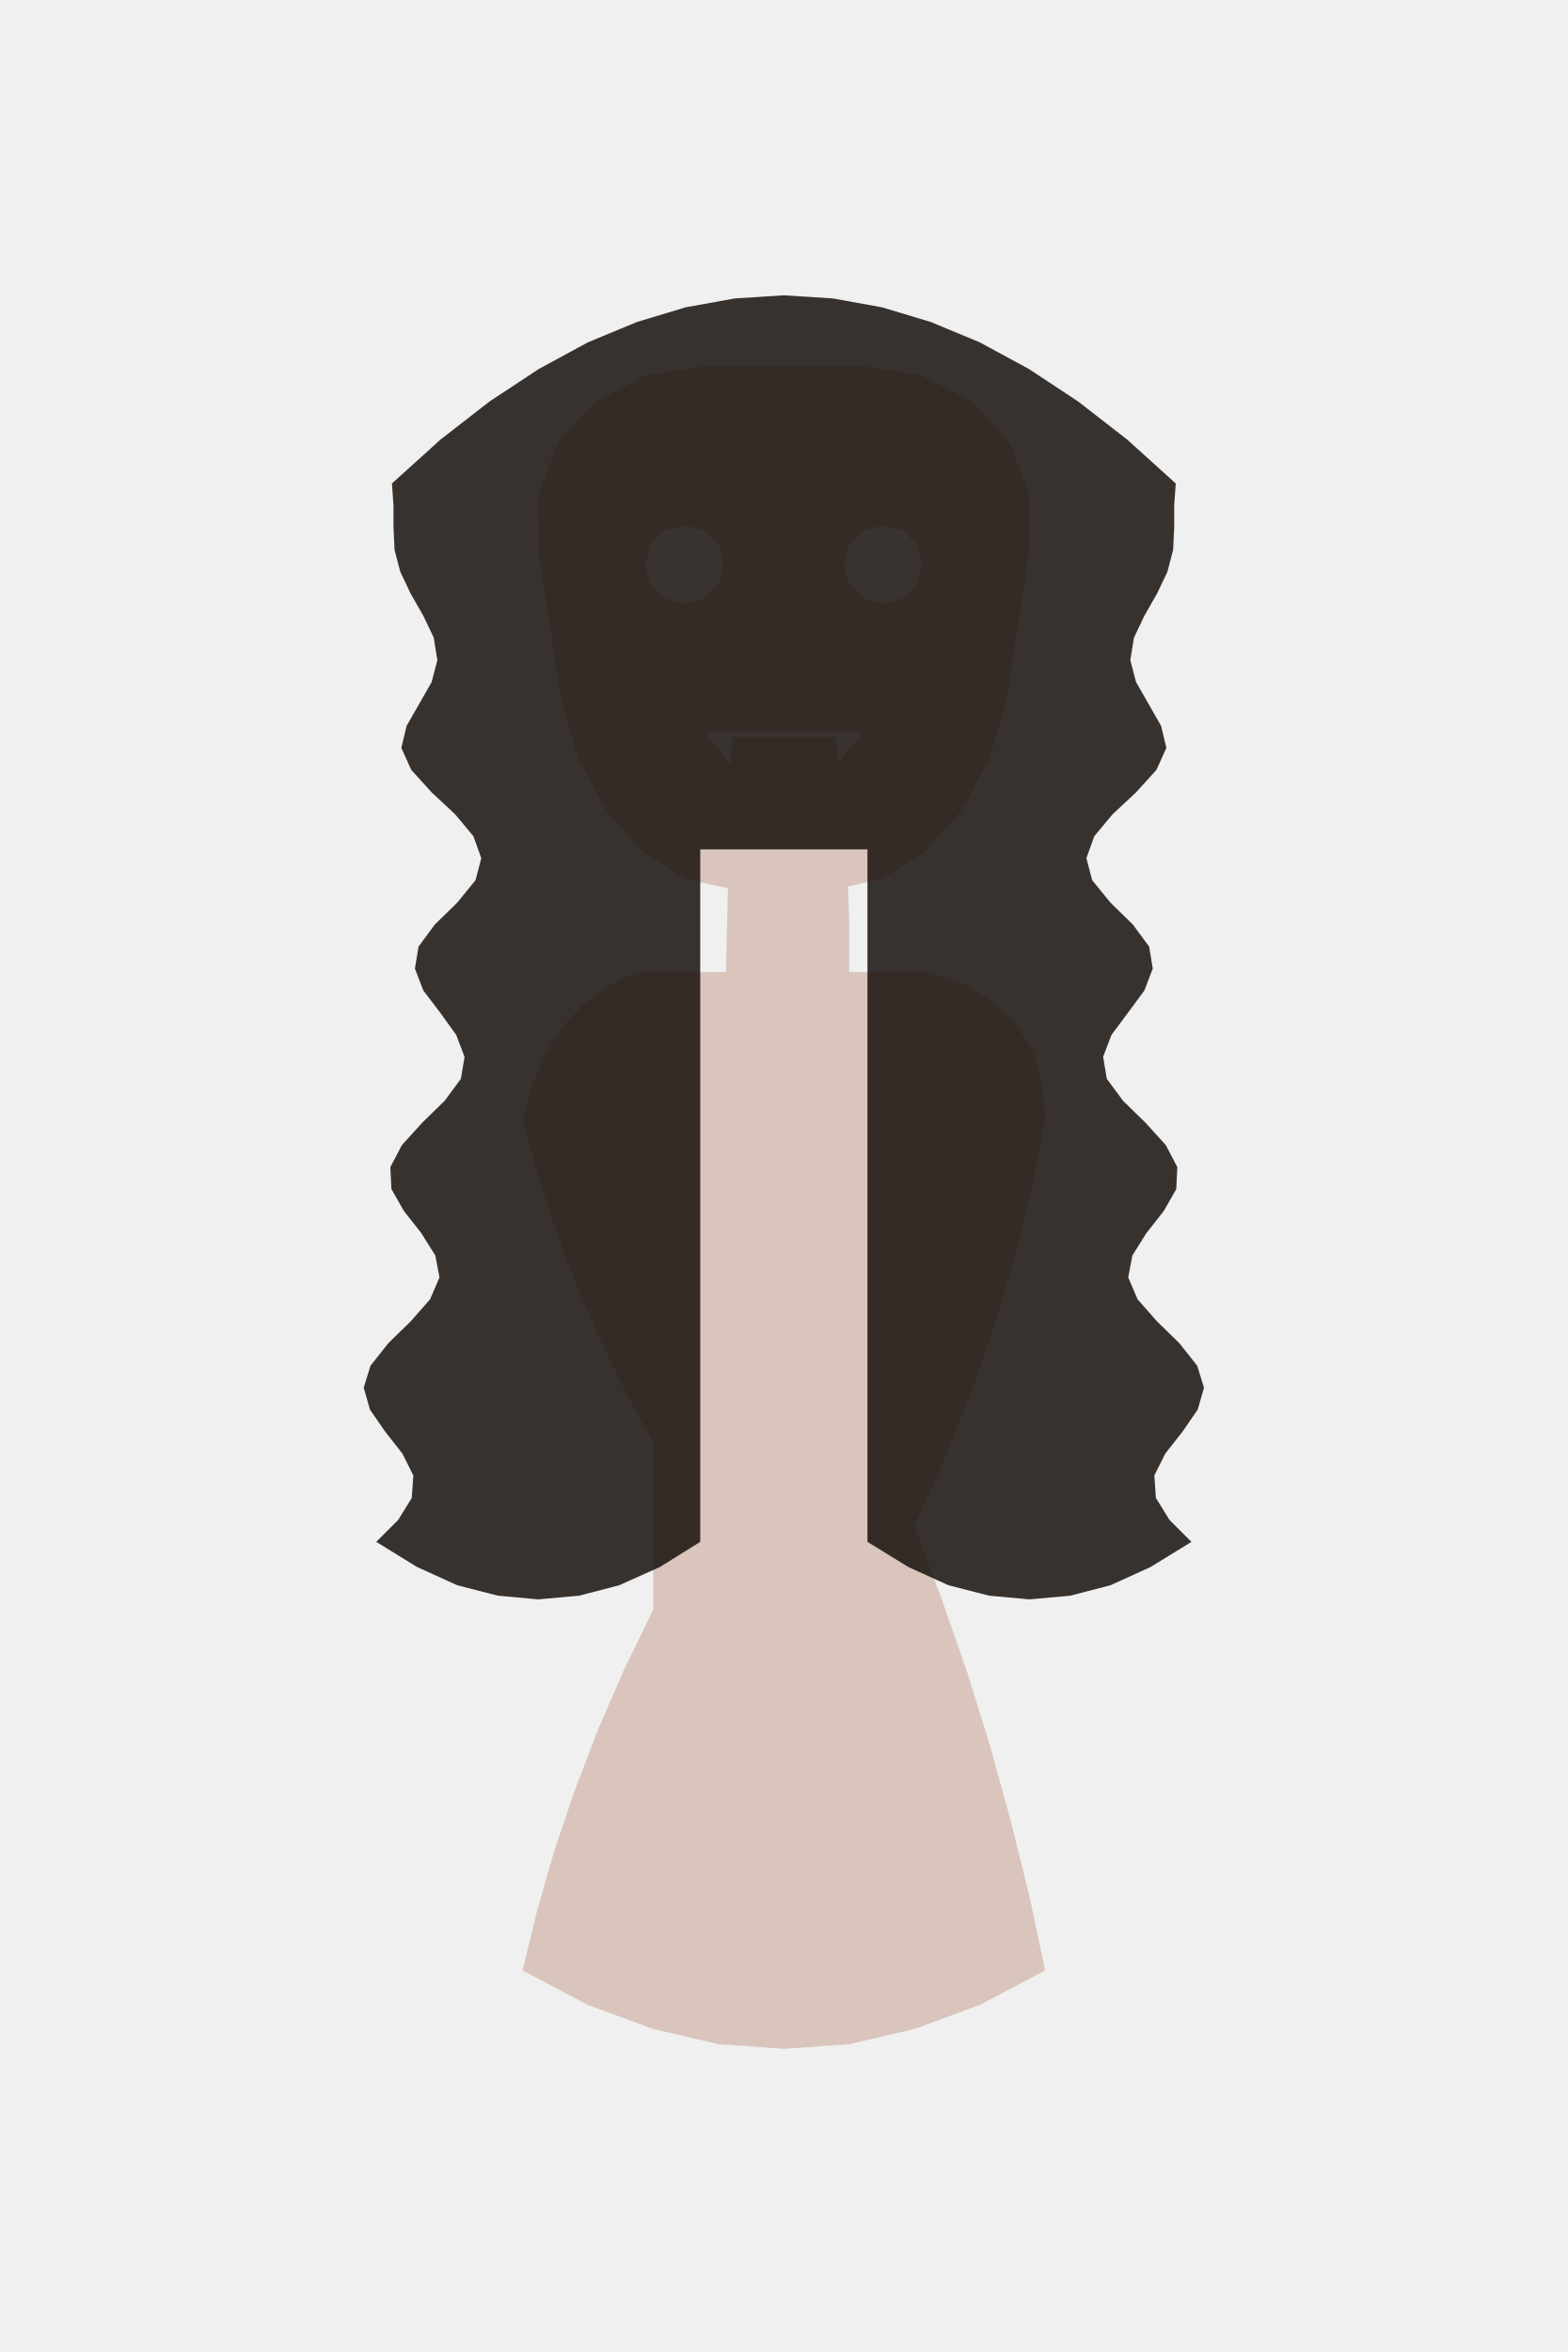
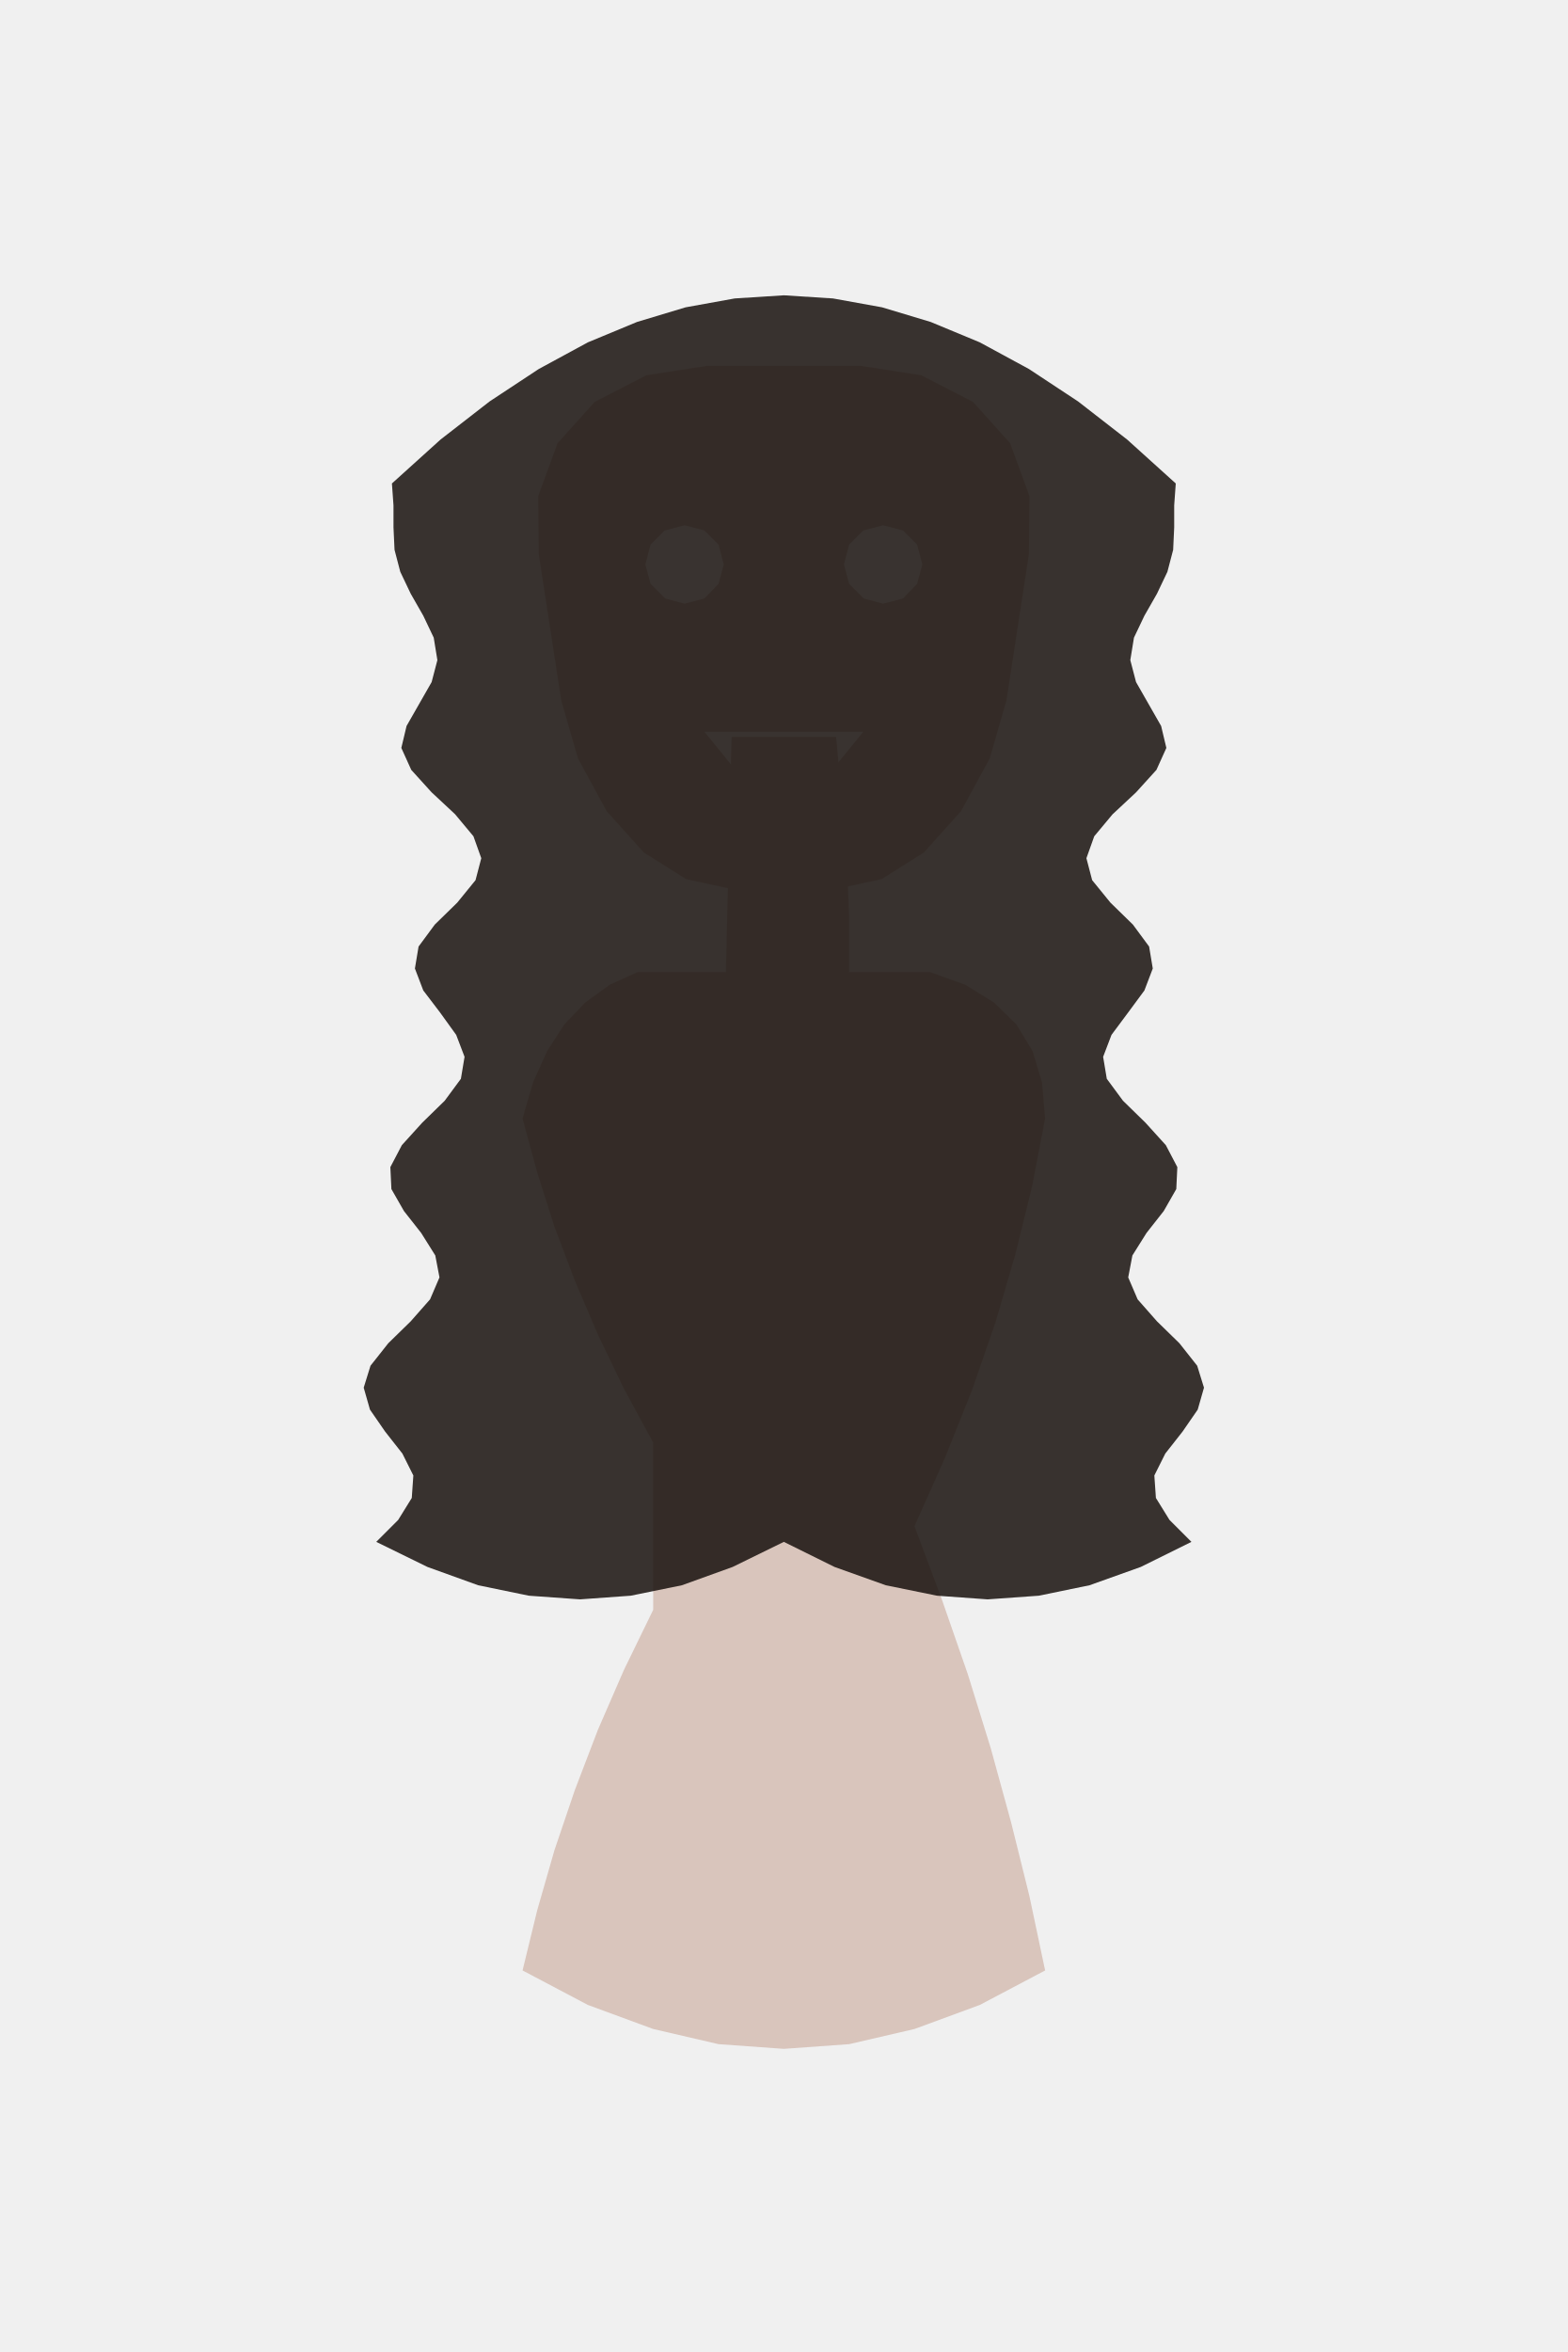
<svg xmlns="http://www.w3.org/2000/svg" width="600" height="900" viewBox="-1.5 -1.2 3 4.5">
  <g id="guide" opacity="0.6">
    <path d="M0.147 -0.5L0.263 -0.482L0.362 -0.431L0.433 -0.352L0.47 -0.251L0.469 -0.14L0.426 0.14L0.394 0.251L0.339 0.352L0.268 0.431L0.187 0.482L0.104 0.5L-0.104 0.5L-0.187 0.482L-0.268 0.431L-0.339 0.352L-0.394 0.251L-0.426 0.14L-0.469 -0.14L-0.47 -0.251L-0.433 -0.352L-0.362 -0.431L-0.263 -0.482L-0.147 -0.5Z" fill="#c9a89a" />
    <path d="M-0.115 -0.12L-0.125 -0.083L-0.152 -0.055L-0.19 -0.045L-0.227 -0.055L-0.255 -0.083L-0.265 -0.12L-0.255 -0.158L-0.228 -0.185L-0.19 -0.195L-0.152 -0.185L-0.125 -0.158Z" fill="#ffffff" />
    <path d="M0.265 -0.12L0.255 -0.083L0.228 -0.055L0.19 -0.045L0.153 -0.055L0.125 -0.083L0.115 -0.12L0.125 -0.158L0.152 -0.185L0.19 -0.195L0.228 -0.185L0.255 -0.158Z" fill="#ffffff" />
    <path d="M0 0.387L0.152 0.2L-0.152 0.2Z" fill="#ffffff" />
    <path d="M-0.115 0.83L-0.1 0.21L0.1 0.21L0.106 0.273L0.112 0.334L0.117 0.393L0.12 0.45L0.123 0.505L0.125 0.557L0.125 0.608L0.125 0.656L0.124 0.703L0.122 0.747L0.119 0.79L0.115 0.83Z" fill="#c9a89a" />
    <path d="M-0.5 2.57L-0.472 2.455L-0.439 2.34L-0.4 2.225L-0.356 2.11L-0.306 1.995L-0.25 1.88L-0.25 1.827L-0.25 1.773L-0.25 1.72L-0.25 1.667L-0.25 1.613L-0.25 1.56L-0.306 1.457L-0.356 1.353L-0.4 1.25L-0.439 1.147L-0.472 1.043L-0.5 0.94L-0.48 0.871L-0.453 0.811L-0.42 0.76L-0.38 0.718L-0.333 0.684L-0.28 0.66L0.28 0.66L0.347 0.684L0.402 0.718L0.445 0.76L0.476 0.811L0.494 0.871L0.5 0.94L0.475 1.07L0.443 1.2L0.405 1.33L0.36 1.46L0.308 1.59L0.25 1.72L0.25 1.72L0.25 1.72L0.303 1.862L0.352 2.003L0.396 2.145L0.435 2.287L0.47 2.428L0.5 2.57L0.375 2.636L0.25 2.682L0.125 2.711L0 2.72L-0.125 2.711L-0.25 2.682L-0.375 2.636L-0.5 2.57Z" fill="#c9a89a" />
  </g>
  <g id="hair-layer">
-     <path id="hair" d="M-0.657 -0.359L-0.563 -0.432L-0.469 -0.494L-0.375 -0.545L-0.281 -0.584L-0.188 -0.612L-0.094 -0.629L0 -0.635L0.094 -0.629L0.188 -0.612L0.281 -0.584L0.375 -0.545L0.469 -0.494L0.563 -0.432L0.657 -0.359L0.75 -0.275L0.75 -0.275L0.747 -0.233L0.747 -0.191L0.745 -0.148L0.734 -0.106L0.714 -0.064L0.69 -0.022L0.67 0.02L0.663 0.063L0.674 0.105L0.698 0.147L0.722 0.189L0.732 0.231L0.713 0.273L0.674 0.316L0.629 0.358L0.594 0.4L0.579 0.442L0.59 0.484L0.625 0.527L0.668 0.569L0.699 0.611L0.706 0.653L0.69 0.695L0.659 0.737L0.627 0.78L0.611 0.822L0.618 0.864L0.649 0.906L0.692 0.948L0.731 0.991L0.753 1.033L0.751 1.075L0.727 1.117L0.694 1.159L0.667 1.202L0.659 1.244L0.677 1.286L0.714 1.328L0.757 1.37L0.791 1.413L0.804 1.455L0.792 1.497L0.763 1.539L0.73 1.581L0.709 1.623L0.712 1.666L0.738 1.708L0.78 1.75L0.702 1.798L0.625 1.833L0.548 1.853L0.47 1.86L0.393 1.853L0.315 1.833L0.238 1.798L0.16 1.75L0.16 0.425L-0.16 0.425L-0.16 1.75L-0.237 1.798L-0.315 1.833L-0.392 1.853L-0.47 1.86L-0.547 1.853L-0.625 1.833L-0.702 1.798L-0.78 1.75L-0.738 1.708L-0.712 1.666L-0.709 1.623L-0.73 1.581L-0.763 1.539L-0.792 1.497L-0.804 1.455L-0.791 1.413L-0.757 1.37L-0.714 1.328L-0.677 1.286L-0.659 1.244L-0.667 1.202L-0.694 1.159L-0.727 1.117L-0.751 1.075L-0.753 1.033L-0.731 0.991L-0.692 0.948L-0.649 0.906L-0.618 0.864L-0.611 0.822L-0.627 0.78L-0.658 0.737L-0.69 0.695L-0.706 0.653L-0.699 0.611L-0.668 0.569L-0.625 0.527L-0.59 0.484L-0.579 0.442L-0.594 0.4L-0.629 0.358L-0.674 0.316L-0.713 0.273L-0.732 0.231L-0.722 0.189L-0.698 0.147L-0.674 0.105L-0.663 0.063L-0.67 0.02L-0.69 -0.022L-0.714 -0.064L-0.734 -0.106L-0.745 -0.148L-0.747 -0.191L-0.747 -0.233L-0.75 -0.275Z" fill="#17110d" opacity="0.85" />
+     <path id="hair" d="M-0.657 -0.359L-0.563 -0.432L-0.469 -0.494L-0.375 -0.545L-0.281 -0.584L-0.188 -0.612L-0.094 -0.629L0 -0.635L0.094 -0.629L0.188 -0.612L0.281 -0.584L0.375 -0.545L0.469 -0.494L0.563 -0.432L0.657 -0.359L0.75 -0.275L0.75 -0.275L0.747 -0.233L0.747 -0.191L0.745 -0.148L0.734 -0.106L0.714 -0.064L0.69 -0.022L0.67 0.02L0.663 0.063L0.674 0.105L0.698 0.147L0.722 0.189L0.732 0.231L0.713 0.273L0.674 0.316L0.629 0.358L0.594 0.4L0.579 0.442L0.59 0.484L0.625 0.527L0.668 0.569L0.699 0.611L0.706 0.653L0.69 0.695L0.659 0.737L0.627 0.78L0.611 0.822L0.618 0.864L0.649 0.906L0.692 0.948L0.731 0.991L0.753 1.033L0.751 1.075L0.727 1.117L0.694 1.159L0.667 1.202L0.659 1.244L0.677 1.286L0.714 1.328L0.757 1.37L0.791 1.413L0.804 1.455L0.792 1.497L0.763 1.539L0.73 1.581L0.709 1.623L0.712 1.666L0.738 1.708L0.78 1.75L0.683 1.798L0.585 1.833L0.488 1.853L0.39 1.86L0.293 1.853L0.195 1.833L0.097 1.798L0 1.75L0 1.75L-0.098 1.798L-0.195 1.833L-0.293 1.853L-0.39 1.86L-0.488 1.853L-0.585 1.833L-0.682 1.798L-0.78 1.75L-0.738 1.708L-0.712 1.666L-0.709 1.623L-0.73 1.581L-0.763 1.539L-0.792 1.497L-0.804 1.455L-0.791 1.413L-0.757 1.37L-0.714 1.328L-0.677 1.286L-0.659 1.244L-0.667 1.202L-0.694 1.159L-0.727 1.117L-0.751 1.075L-0.753 1.033L-0.731 0.991L-0.692 0.948L-0.649 0.906L-0.618 0.864L-0.611 0.822L-0.627 0.78L-0.658 0.737L-0.69 0.695L-0.706 0.653L-0.699 0.611L-0.668 0.569L-0.625 0.527L-0.59 0.484L-0.579 0.442L-0.594 0.4L-0.629 0.358L-0.674 0.316L-0.713 0.273L-0.732 0.231L-0.722 0.189L-0.698 0.147L-0.674 0.105L-0.663 0.063L-0.67 0.02L-0.69 -0.022L-0.714 -0.064L-0.734 -0.106L-0.745 -0.148L-0.747 -0.191L-0.747 -0.233L-0.75 -0.275Z" fill="#17110d" opacity="0.85" />
  </g>
</svg>
